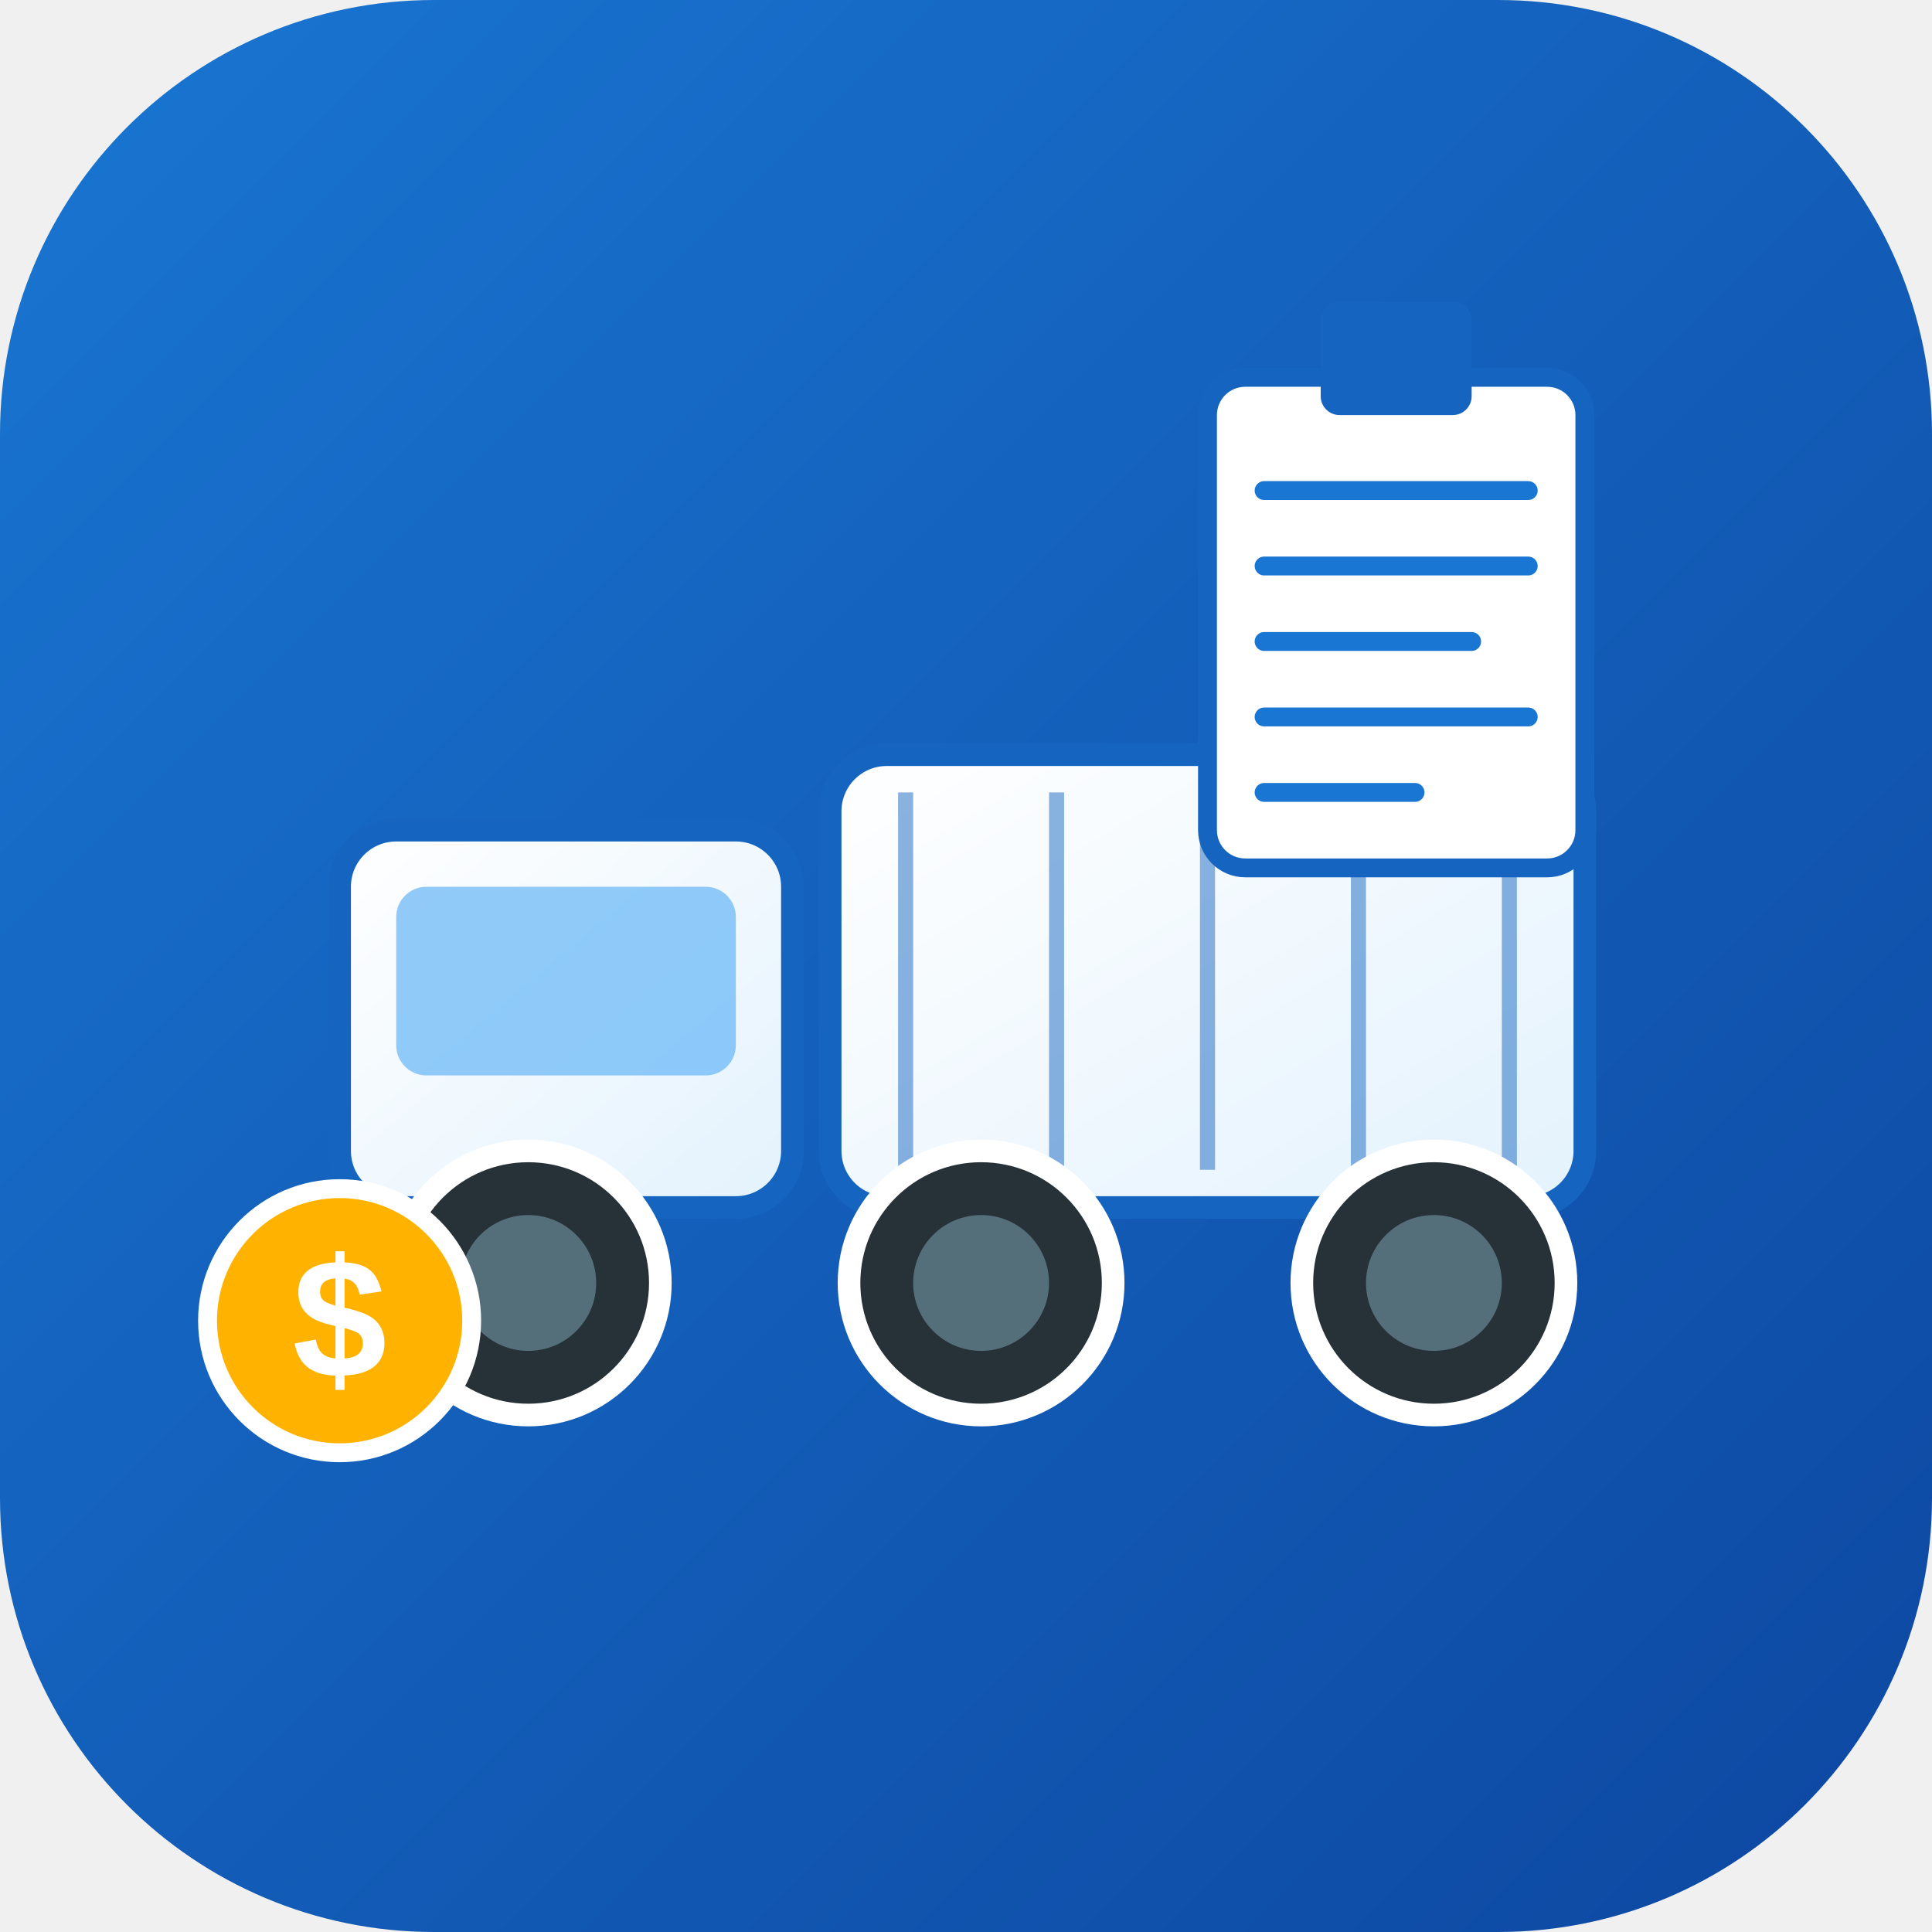
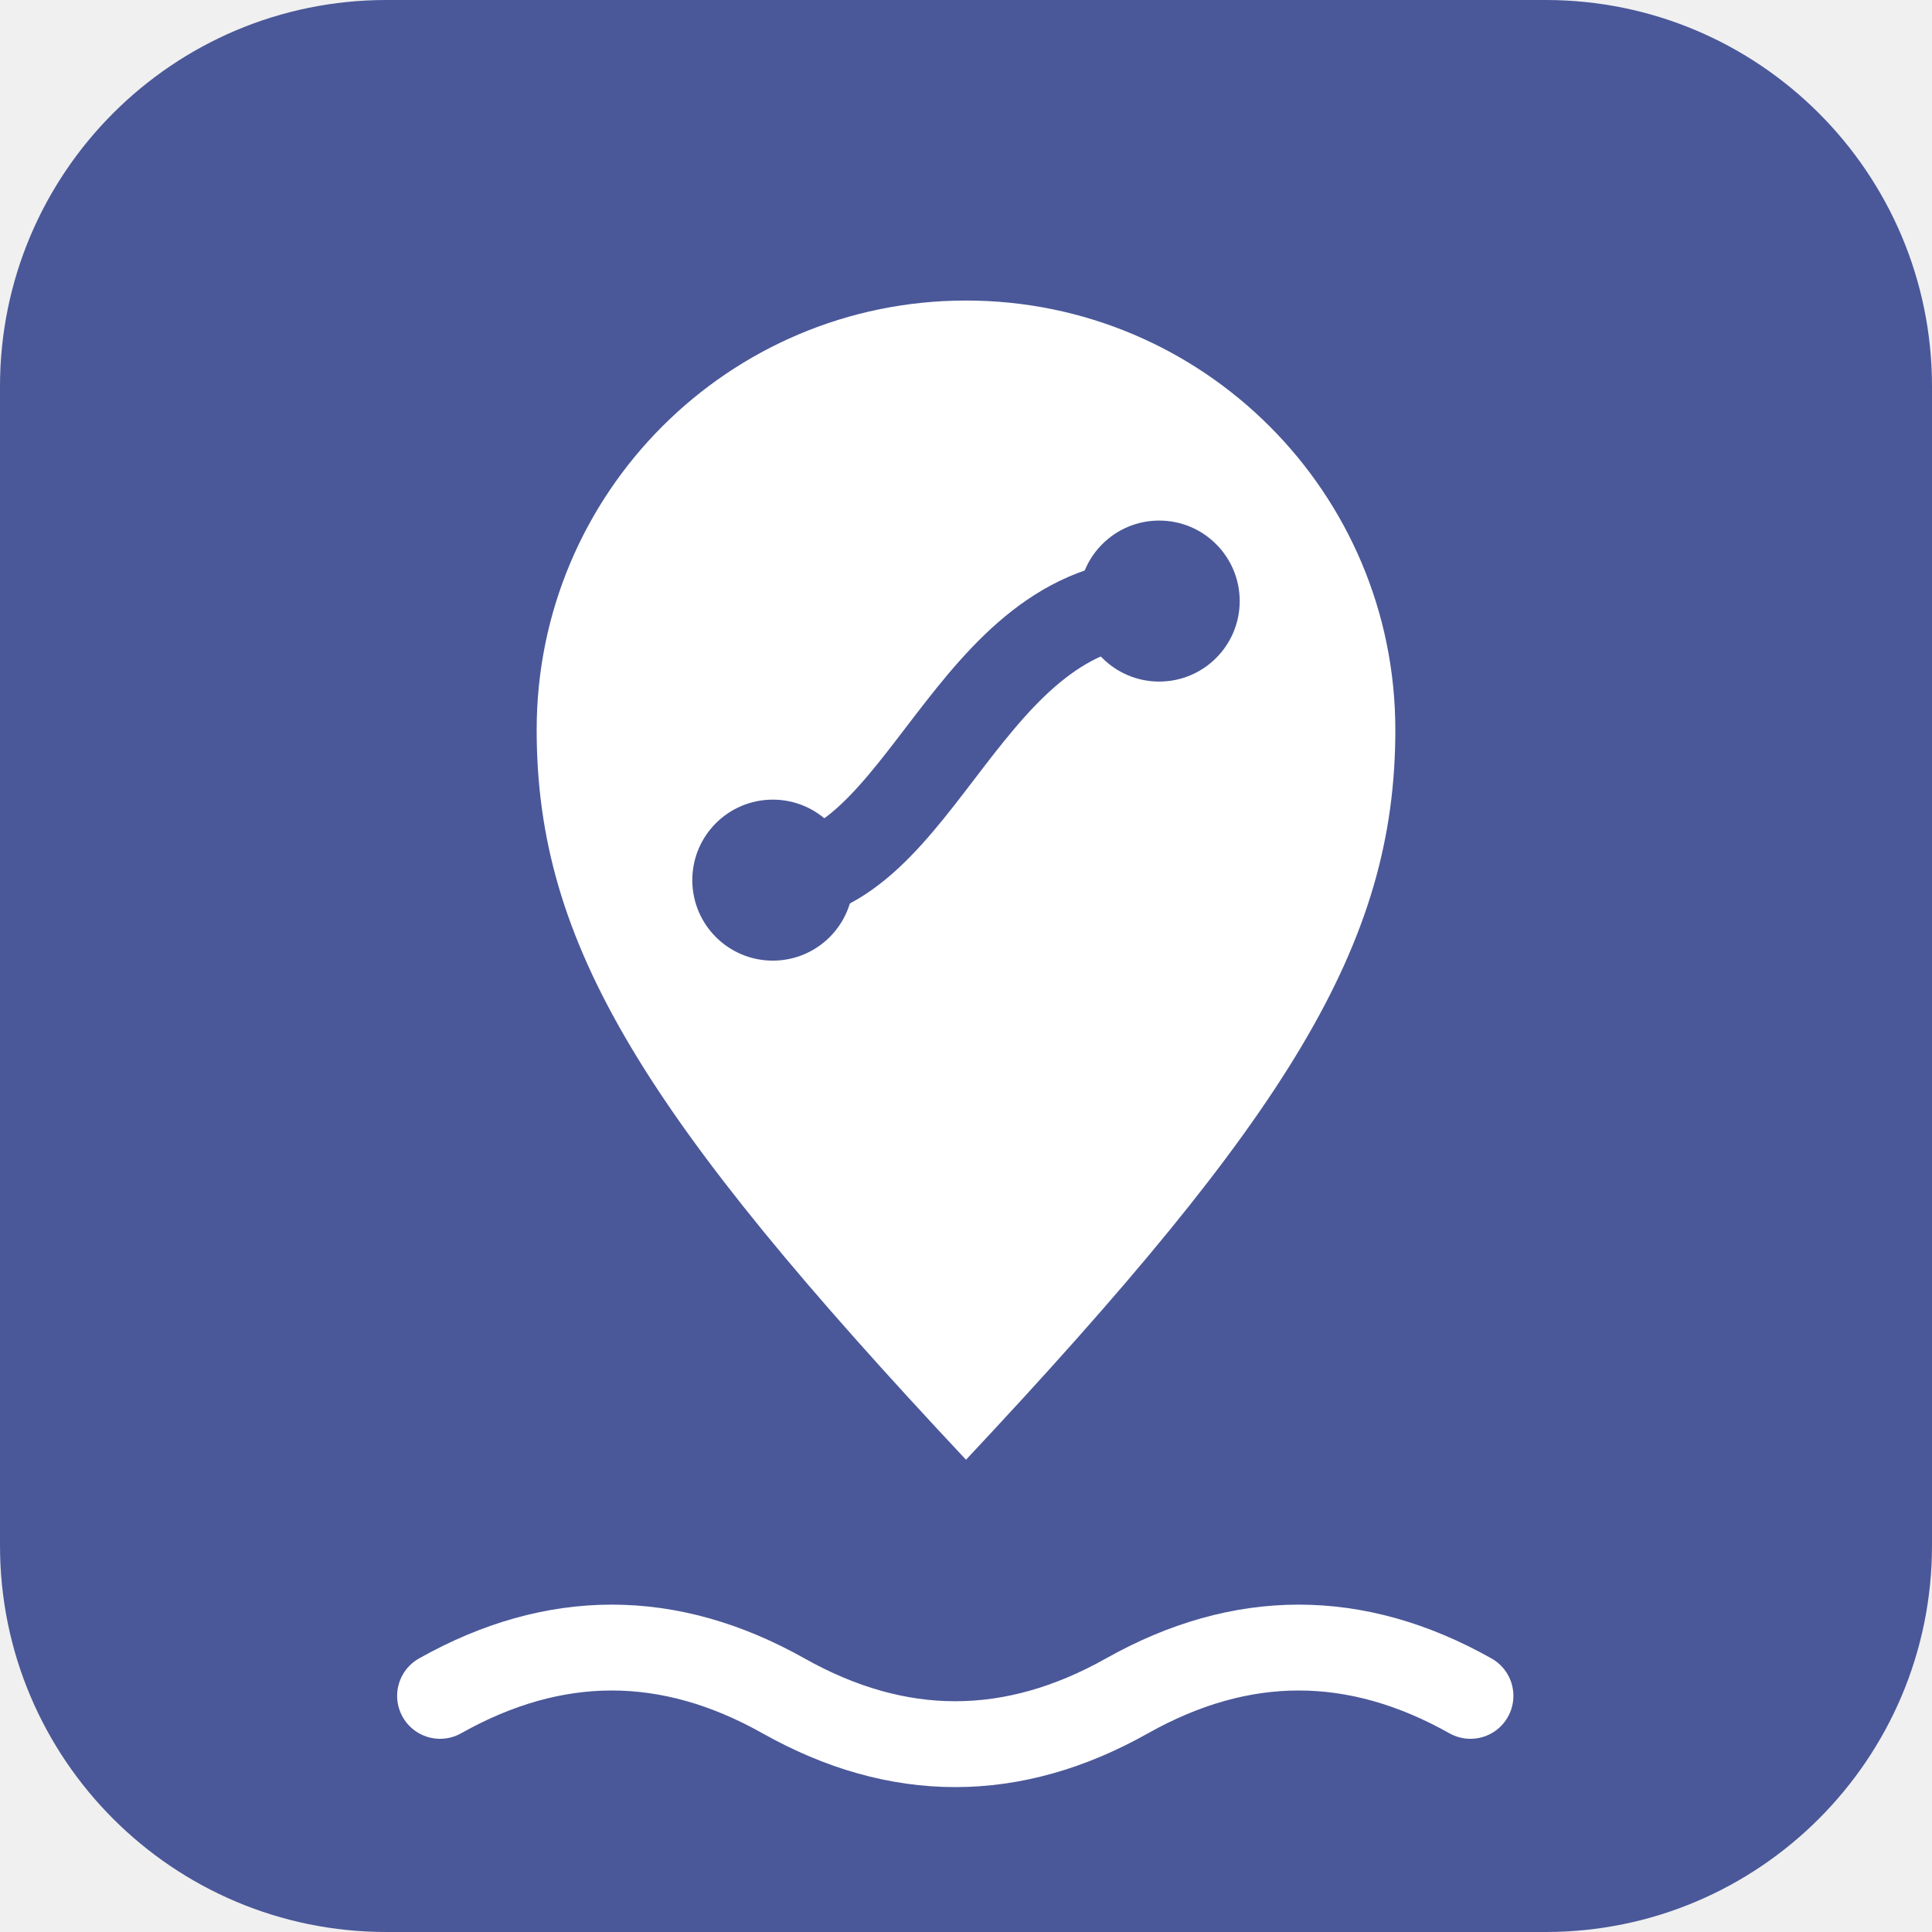
- <svg xmlns="http://www.w3.org/2000/svg" width="512" height="512" viewBox="0 0 512 512">
-   <defs>
-     <linearGradient id="bgGradient" x1="0%" y1="0%" x2="100%" y2="100%">
-       <stop offset="0%" style="stop-color:#1976D2;stop-opacity:1" />
-       <stop offset="100%" style="stop-color:#0D47A1;stop-opacity:1" />
-     </linearGradient>
-     <linearGradient id="truckGradient" x1="0%" y1="0%" x2="100%" y2="100%">
-       <stop offset="0%" style="stop-color:#FFFFFF;stop-opacity:1" />
-       <stop offset="100%" style="stop-color:#E3F2FD;stop-opacity:1" />
-     </linearGradient>
-   </defs>
-   <rect width="512" height="512" rx="115" fill="url(#bgGradient)" />
-   <g transform="translate(90, 140)">
-     <rect x="0" y="80" width="120" height="100" rx="15" fill="url(#truckGradient)" stroke="#1565C0" stroke-width="6" />
-     <rect x="15" y="95" width="90" height="50" rx="8" fill="#64B5F6" opacity="0.7" />
-     <rect x="130" y="60" width="200" height="120" rx="15" fill="url(#truckGradient)" stroke="#1565C0" stroke-width="6" />
-     <line x1="150" y1="70" x2="150" y2="170" stroke="#1565C0" stroke-width="4" opacity="0.5" />
-     <line x1="190" y1="70" x2="190" y2="170" stroke="#1565C0" stroke-width="4" opacity="0.5" />
-     <line x1="230" y1="70" x2="230" y2="170" stroke="#1565C0" stroke-width="4" opacity="0.5" />
-     <line x1="270" y1="70" x2="270" y2="170" stroke="#1565C0" stroke-width="4" opacity="0.5" />
-     <line x1="310" y1="70" x2="310" y2="170" stroke="#1565C0" stroke-width="4" opacity="0.5" />
-     <circle cx="50" cy="200" r="35" fill="#263238" stroke="#FFFFFF" stroke-width="6" />
-     <circle cx="50" cy="200" r="18" fill="#546E7A" />
-     <circle cx="170" cy="200" r="35" fill="#263238" stroke="#FFFFFF" stroke-width="6" />
-     <circle cx="170" cy="200" r="18" fill="#546E7A" />
-     <circle cx="290" cy="200" r="35" fill="#263238" stroke="#FFFFFF" stroke-width="6" />
-     <circle cx="290" cy="200" r="18" fill="#546E7A" />
-   </g>
-   <g transform="translate(320, 80)">
-     <rect x="0" y="20" width="100" height="130" rx="10" fill="#FFFFFF" stroke="#1565C0" stroke-width="5" />
-     <rect x="30" y="0" width="40" height="30" rx="5" fill="#1565C0" />
-     <line x1="15" y1="50" x2="85" y2="50" stroke="#1976D2" stroke-width="5" stroke-linecap="round" />
-     <line x1="15" y1="70" x2="85" y2="70" stroke="#1976D2" stroke-width="5" stroke-linecap="round" />
-     <line x1="15" y1="90" x2="70" y2="90" stroke="#1976D2" stroke-width="5" stroke-linecap="round" />
-     <line x1="15" y1="110" x2="85" y2="110" stroke="#1976D2" stroke-width="5" stroke-linecap="round" />
-     <line x1="15" y1="130" x2="55" y2="130" stroke="#1976D2" stroke-width="5" stroke-linecap="round" />
-   </g>
-   <g transform="translate(60, 320)">
-     <circle cx="30" cy="30" r="35" fill="#FFB300" stroke="#FFFFFF" stroke-width="5" />
-     <text x="30" y="45" font-family="Arial, sans-serif" font-size="45" font-weight="bold" fill="#FFFFFF" text-anchor="middle">$</text>
-   </g>
+ <svg xmlns="http://www.w3.org/2000/svg" width="512" height="512" viewBox="0 0 180 180">
+   <rect width="180" height="180" rx="36" fill="#4A5899" />
+   <path d="M90 136 C 60 104 50 88 50 68 A 40 40 0 1 1 130 68 C 130 88 120 104 90 136 Z" fill="#FFFFFF" />
+   <path d="M72 82 C 86 82 90 56 108 56" fill="none" stroke="#4A5899" stroke-width="8" stroke-linecap="round" />
+   <circle cx="72" cy="82" r="7.5" fill="#4A5899" />
+   <circle cx="108" cy="56" r="7.5" fill="#4A5899" />
+   <path d="M41 158 q 16 -9 32 0 t 32 0 t 32 0" fill="none" stroke="#FFFFFF" stroke-width="8" stroke-linecap="round" />
</svg>
